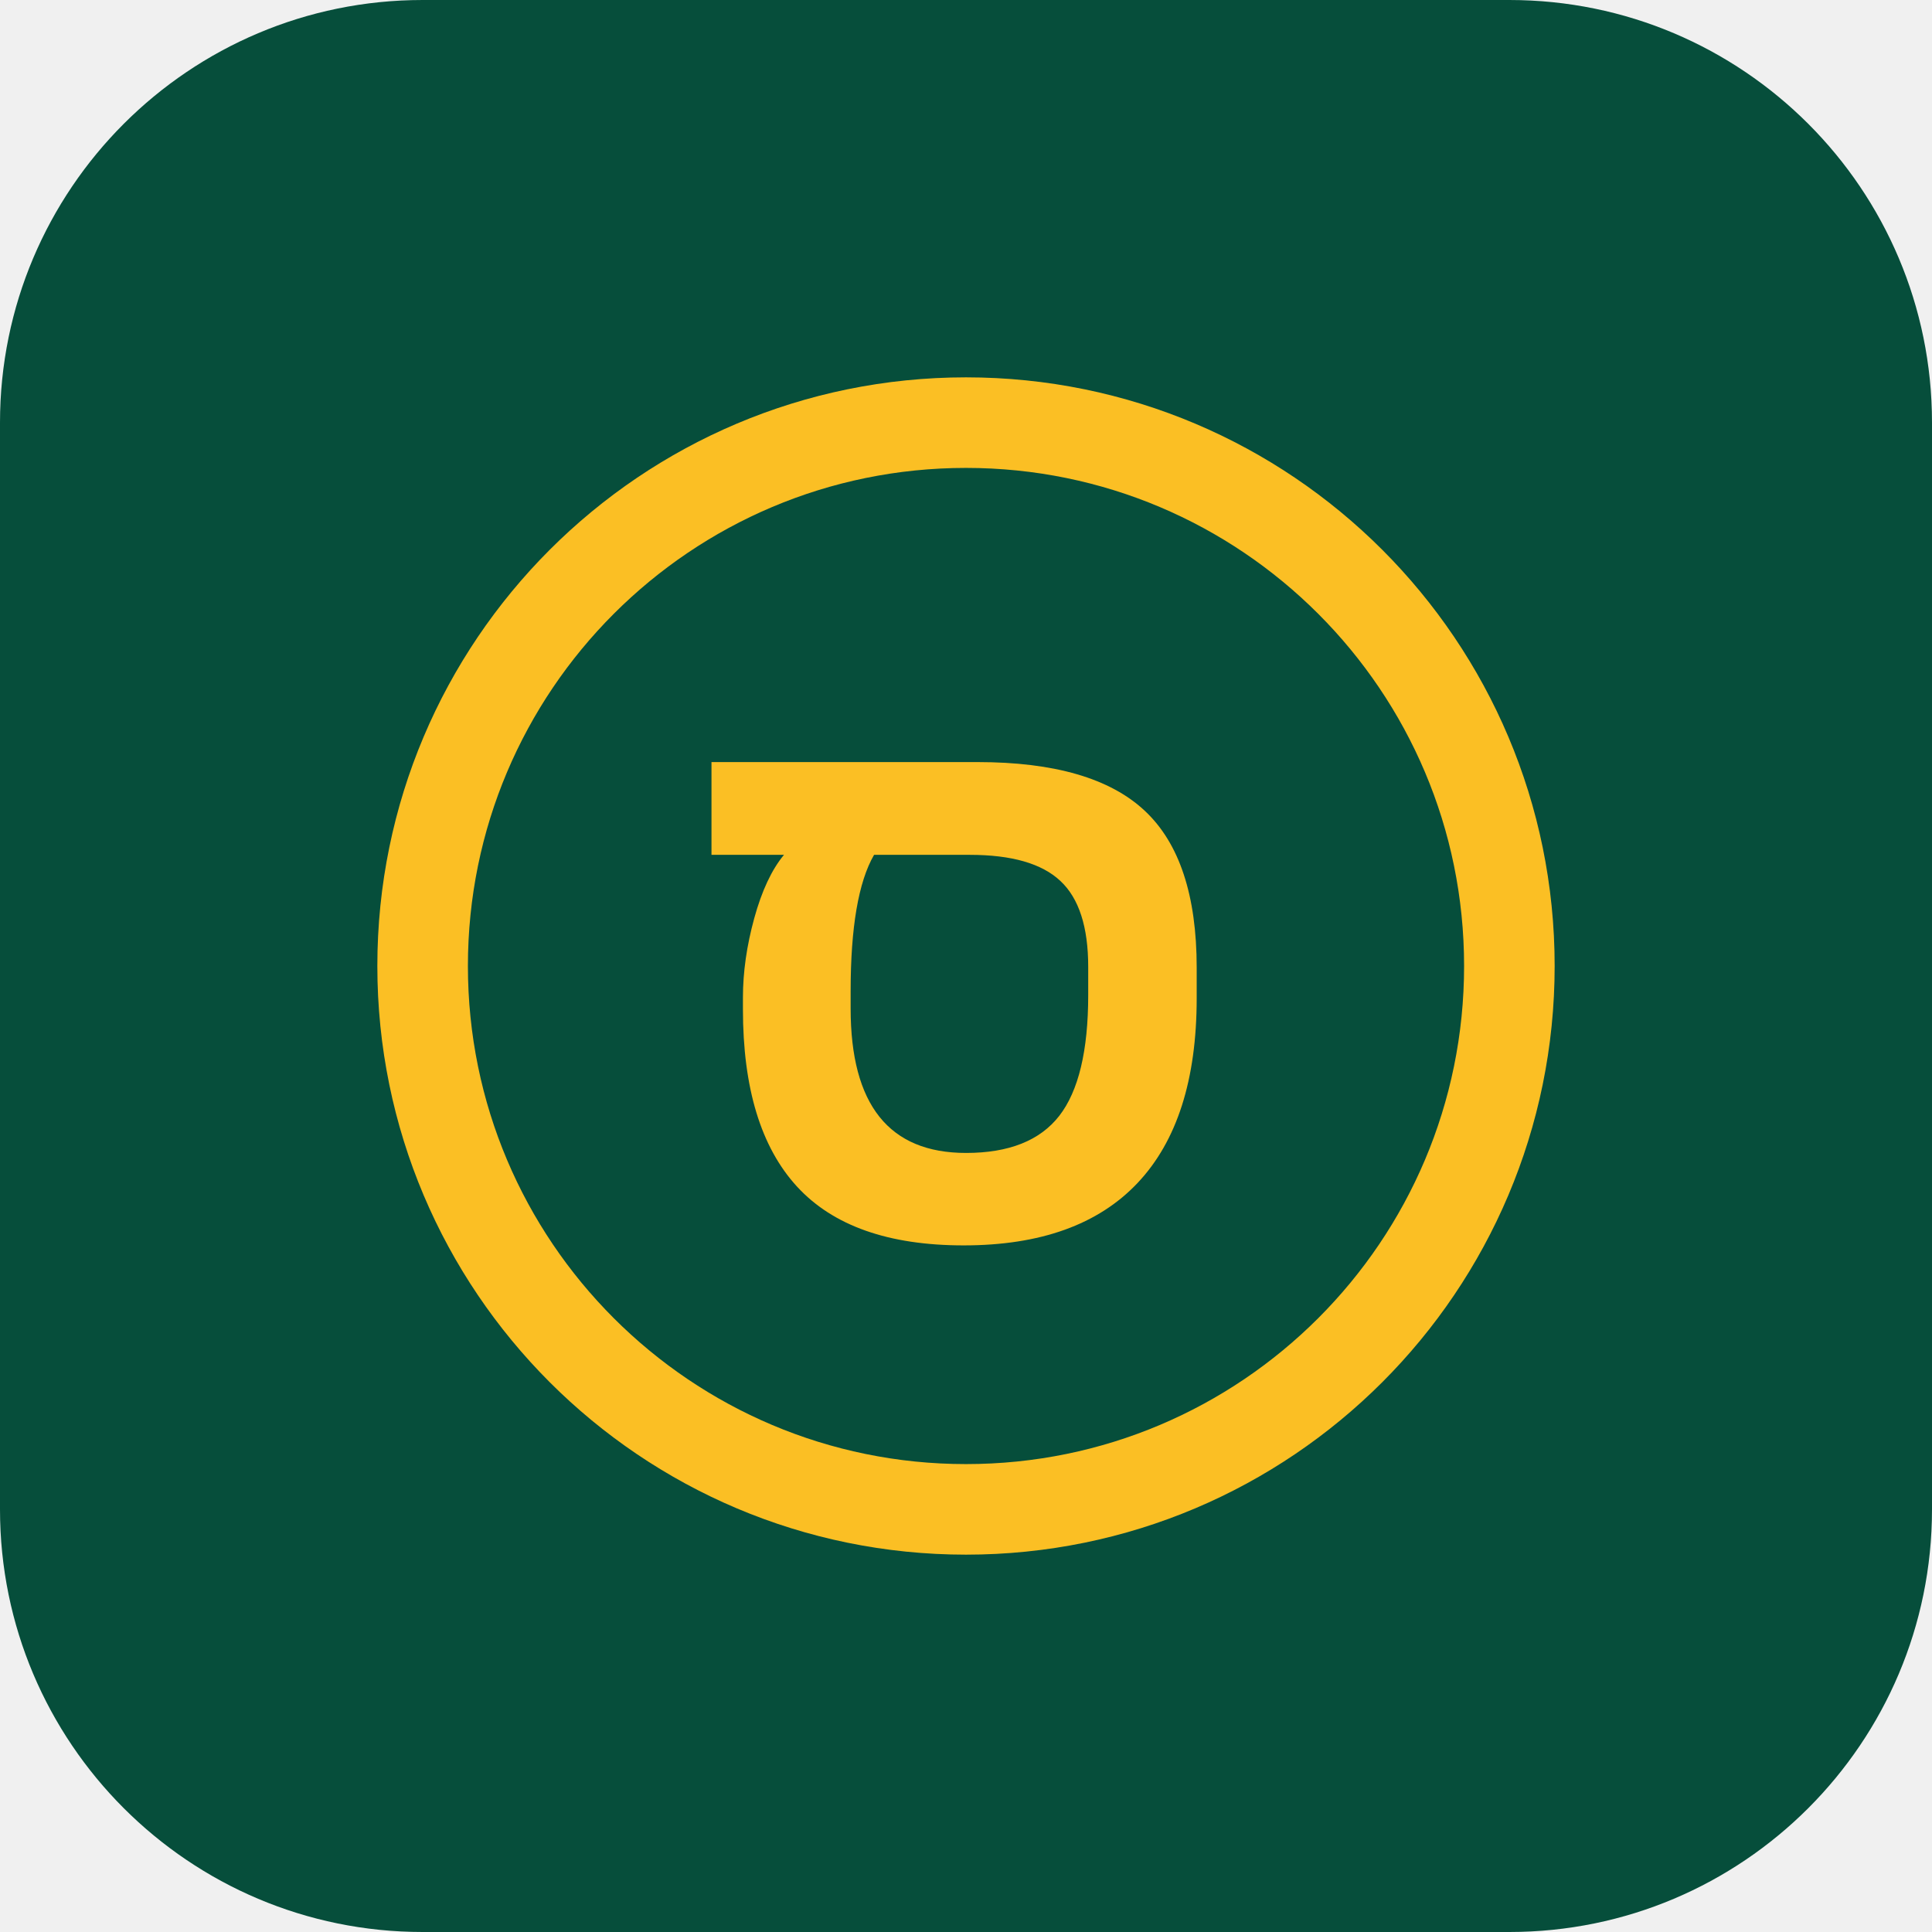
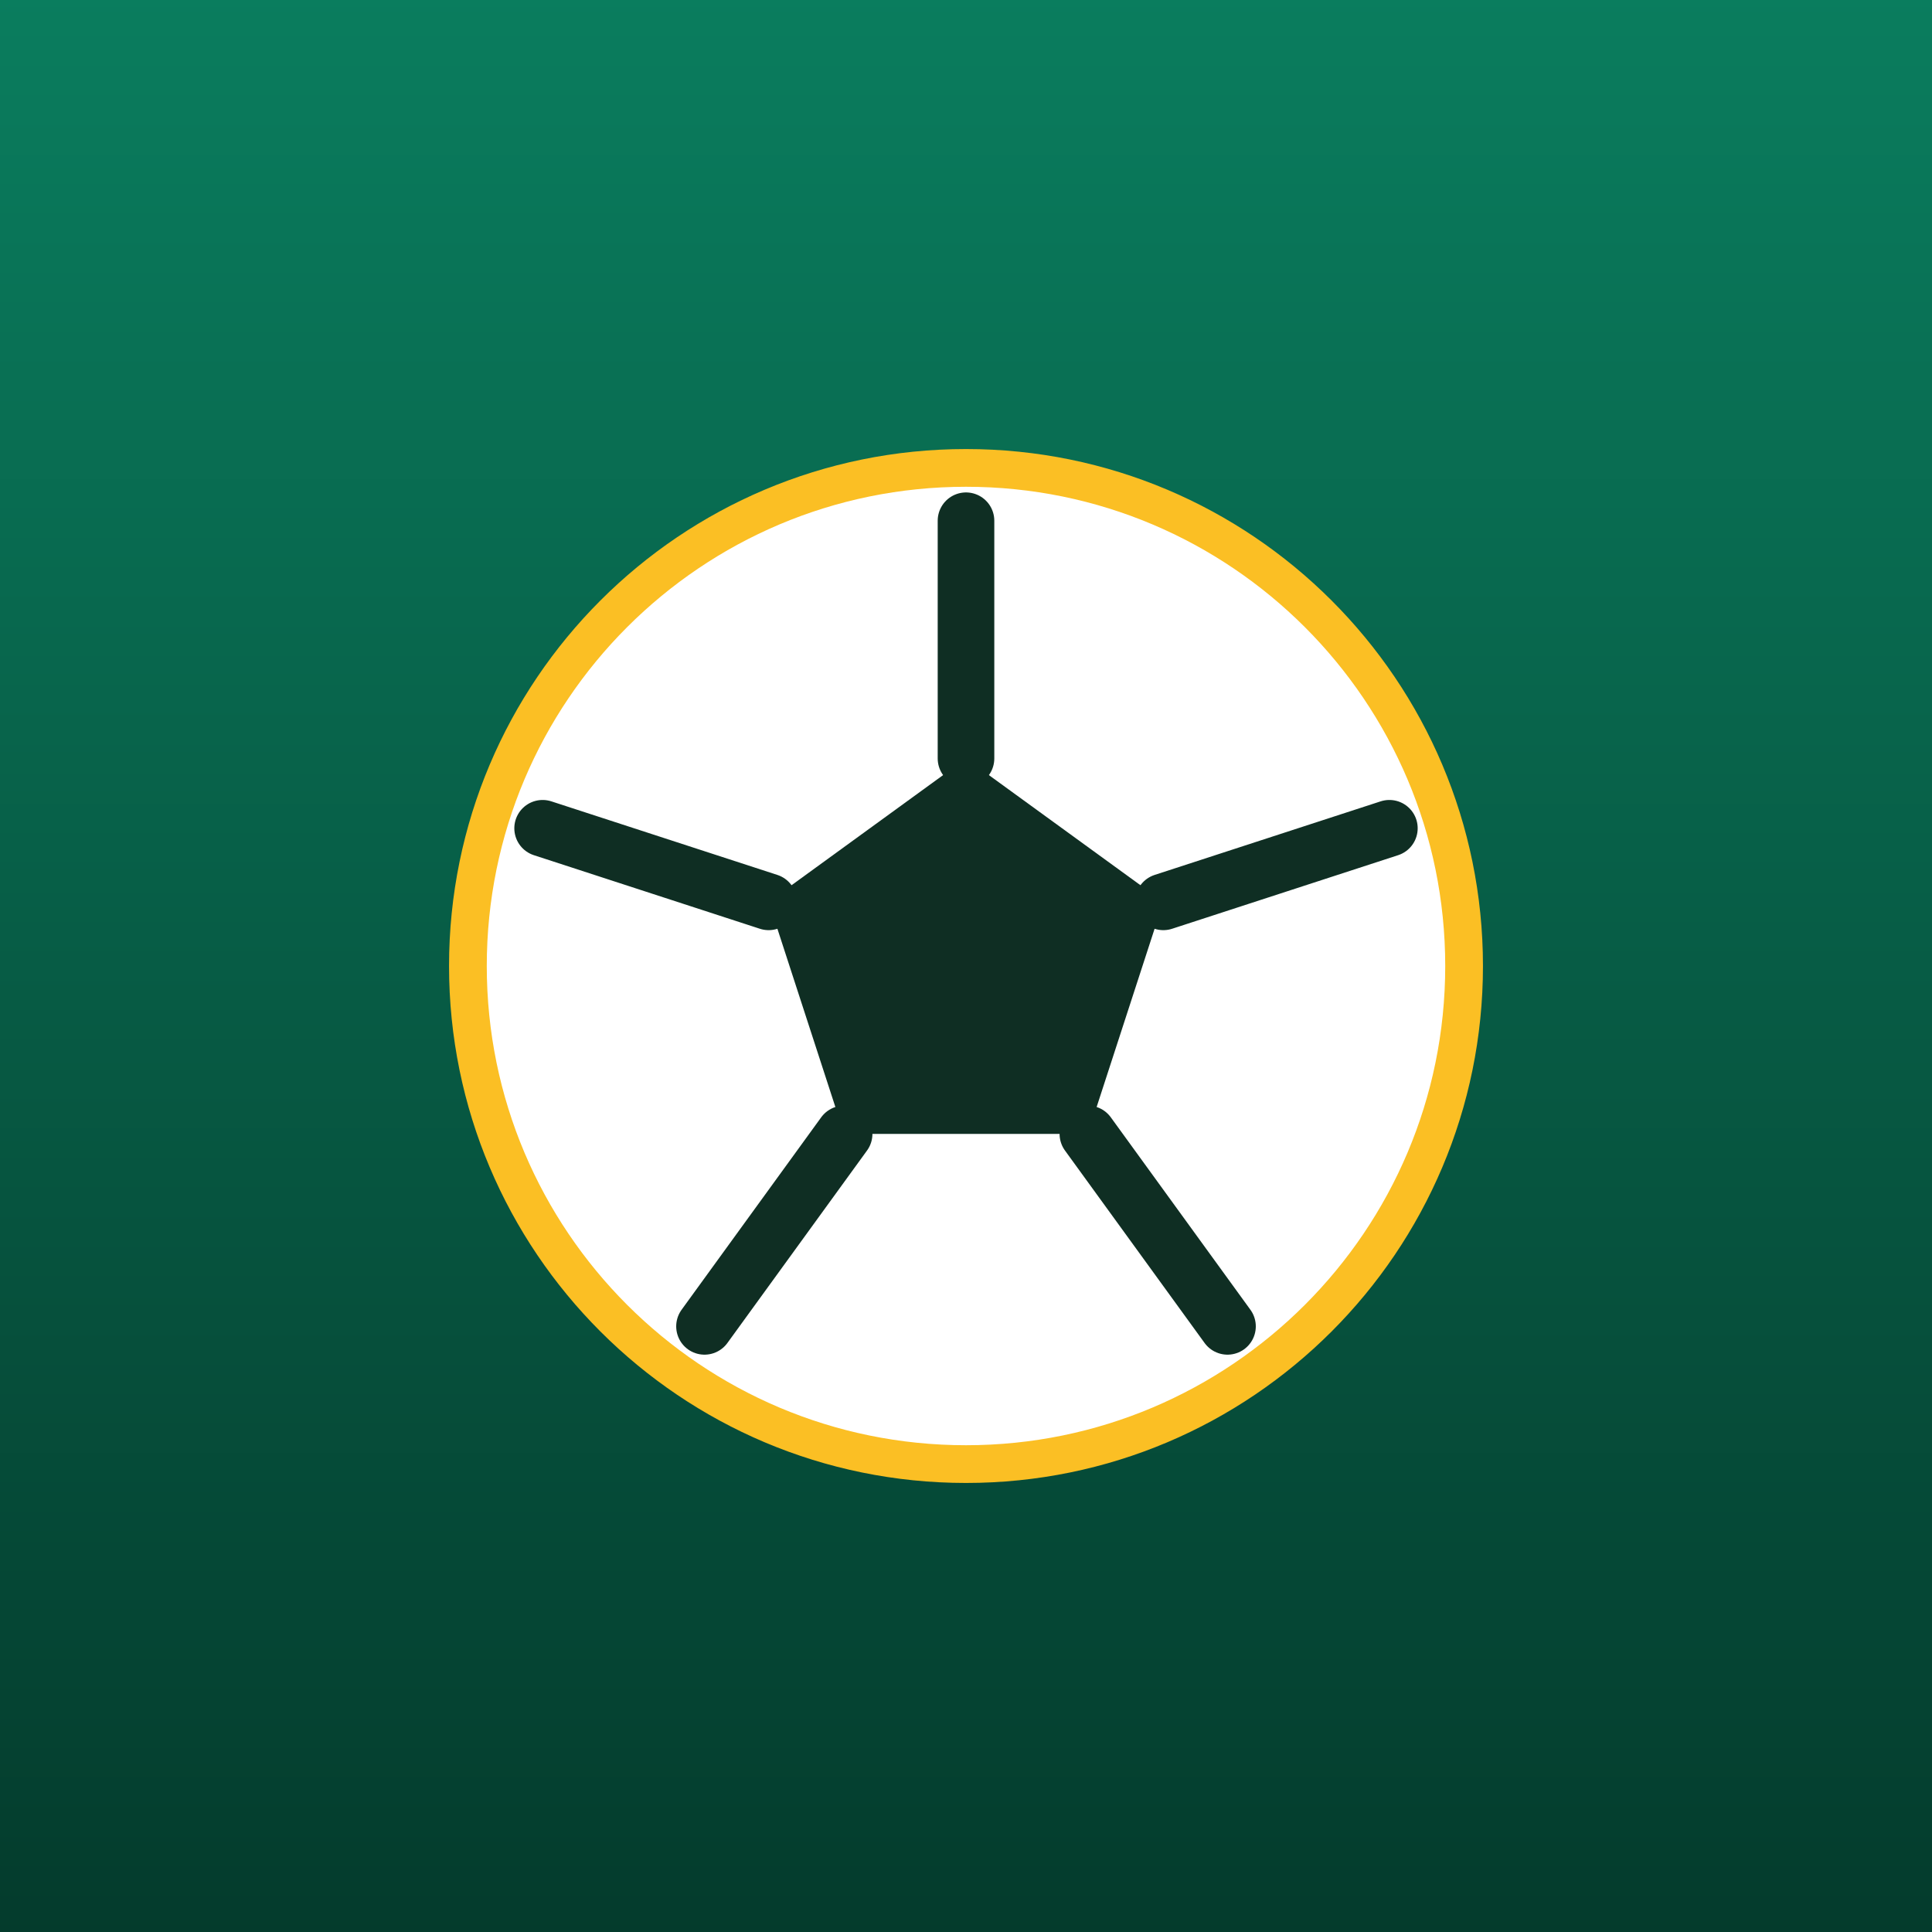
- <svg xmlns="http://www.w3.org/2000/svg" viewBox="0 0 192 192">
-   <rect width="192" height="192" rx="42" fill="#064e3b" />
-   <circle cx="96" cy="96" r="54" fill="none" stroke="#fbbf24" stroke-width="9" />
-   <text x="96" y="123" font-family="Arial, Helvetica, sans-serif" font-size="78" font-weight="bold" fill="#fbbf24" text-anchor="middle">ס</text>
+ <svg xmlns="http://www.w3.org/2000/svg" viewBox="0 0 512 512">
+   <defs>
+     <linearGradient id="bg" x1="0" y1="0" x2="0" y2="1">
+       <stop offset="0" stop-color="#0a7d5e" />
+       <stop offset="1" stop-color="#043b2c" />
+     </linearGradient>
+   </defs>
+   <rect width="512" height="512" fill="url(#bg)" />
+   <circle cx="256" cy="256" r="132" fill="#ffffff" stroke="#fbbf24" stroke-width="10" />
+   <g stroke="#0f2e23" stroke-width="15" stroke-linecap="round" fill="none">
+     <line x1="256" y1="201" x2="256" y2="138" />
+     <line x1="308.3" y1="239" x2="368.2" y2="219.5" />
+     <line x1="288.3" y1="300.5" x2="325.3" y2="351.5" />
+     <line x1="223.7" y1="300.5" x2="186.7" y2="351.5" />
+     <line x1="203.7" y1="239" x2="143.8" y2="219.5" />
+   </g>
+   <path d="M 256,201 L 308.3,239 L 288.3,300.5 L 223.7,300.5 L 203.7,239 Z" fill="#0f2e23" />
</svg>
